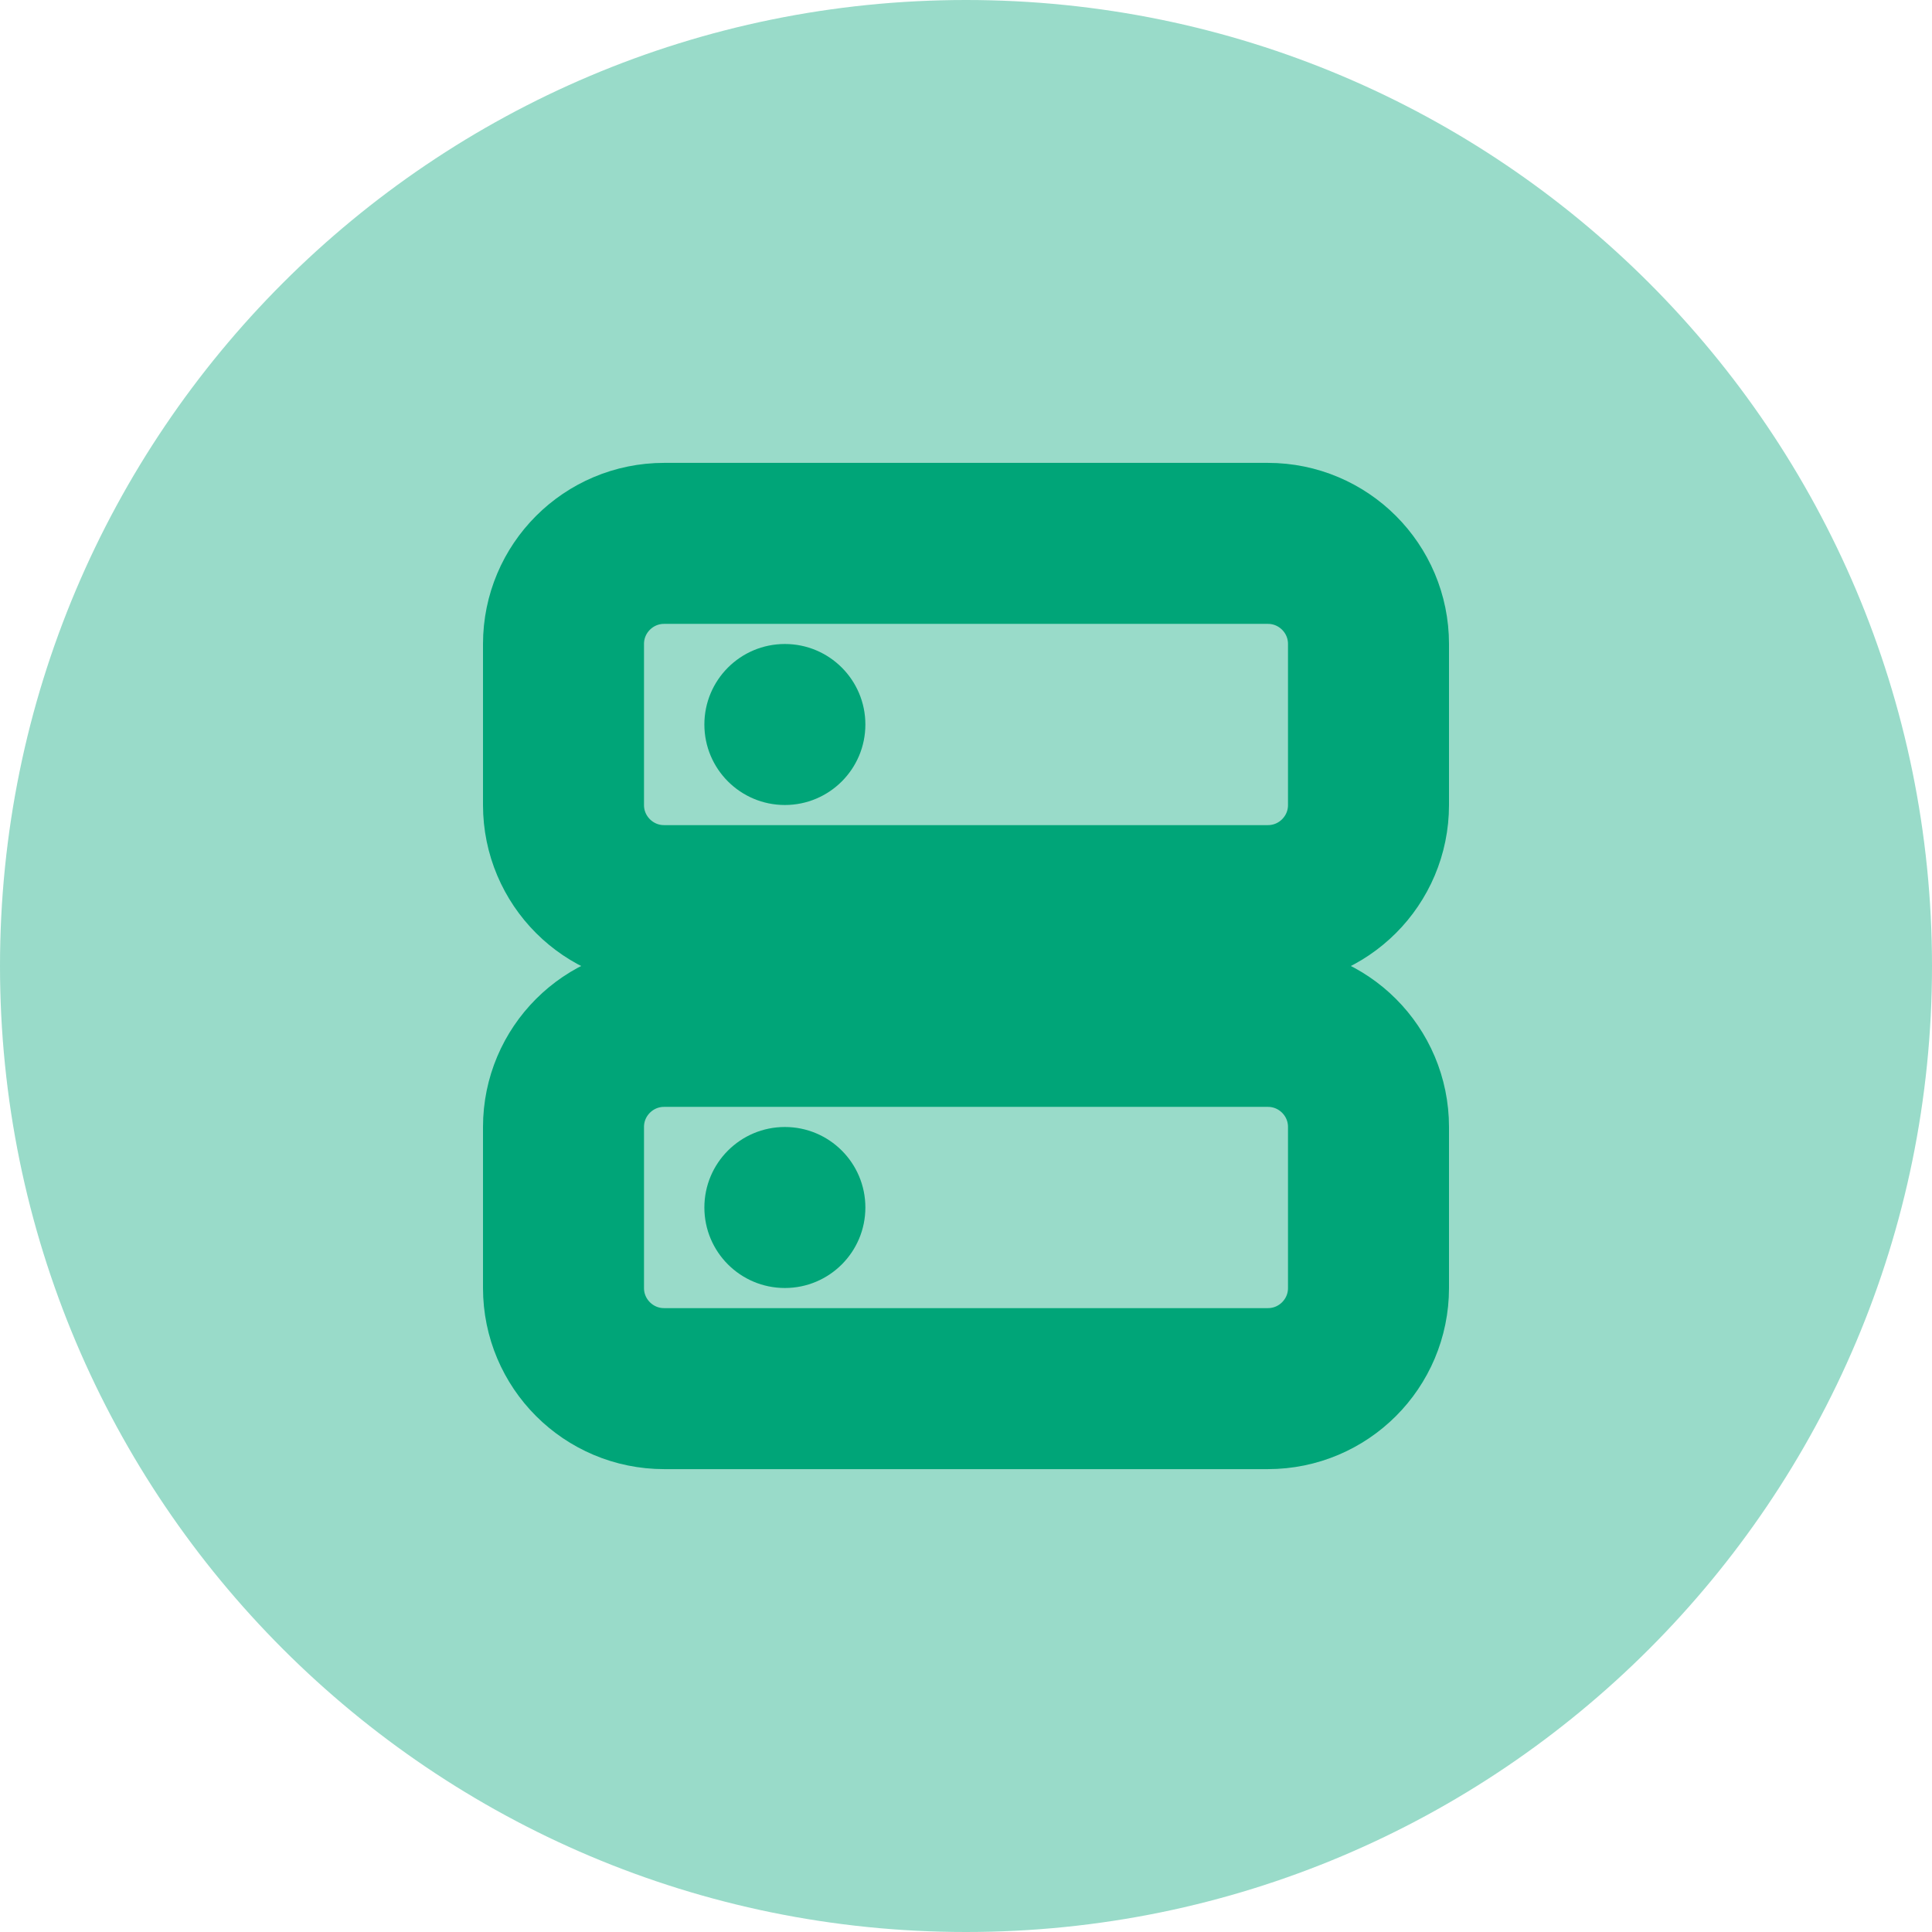
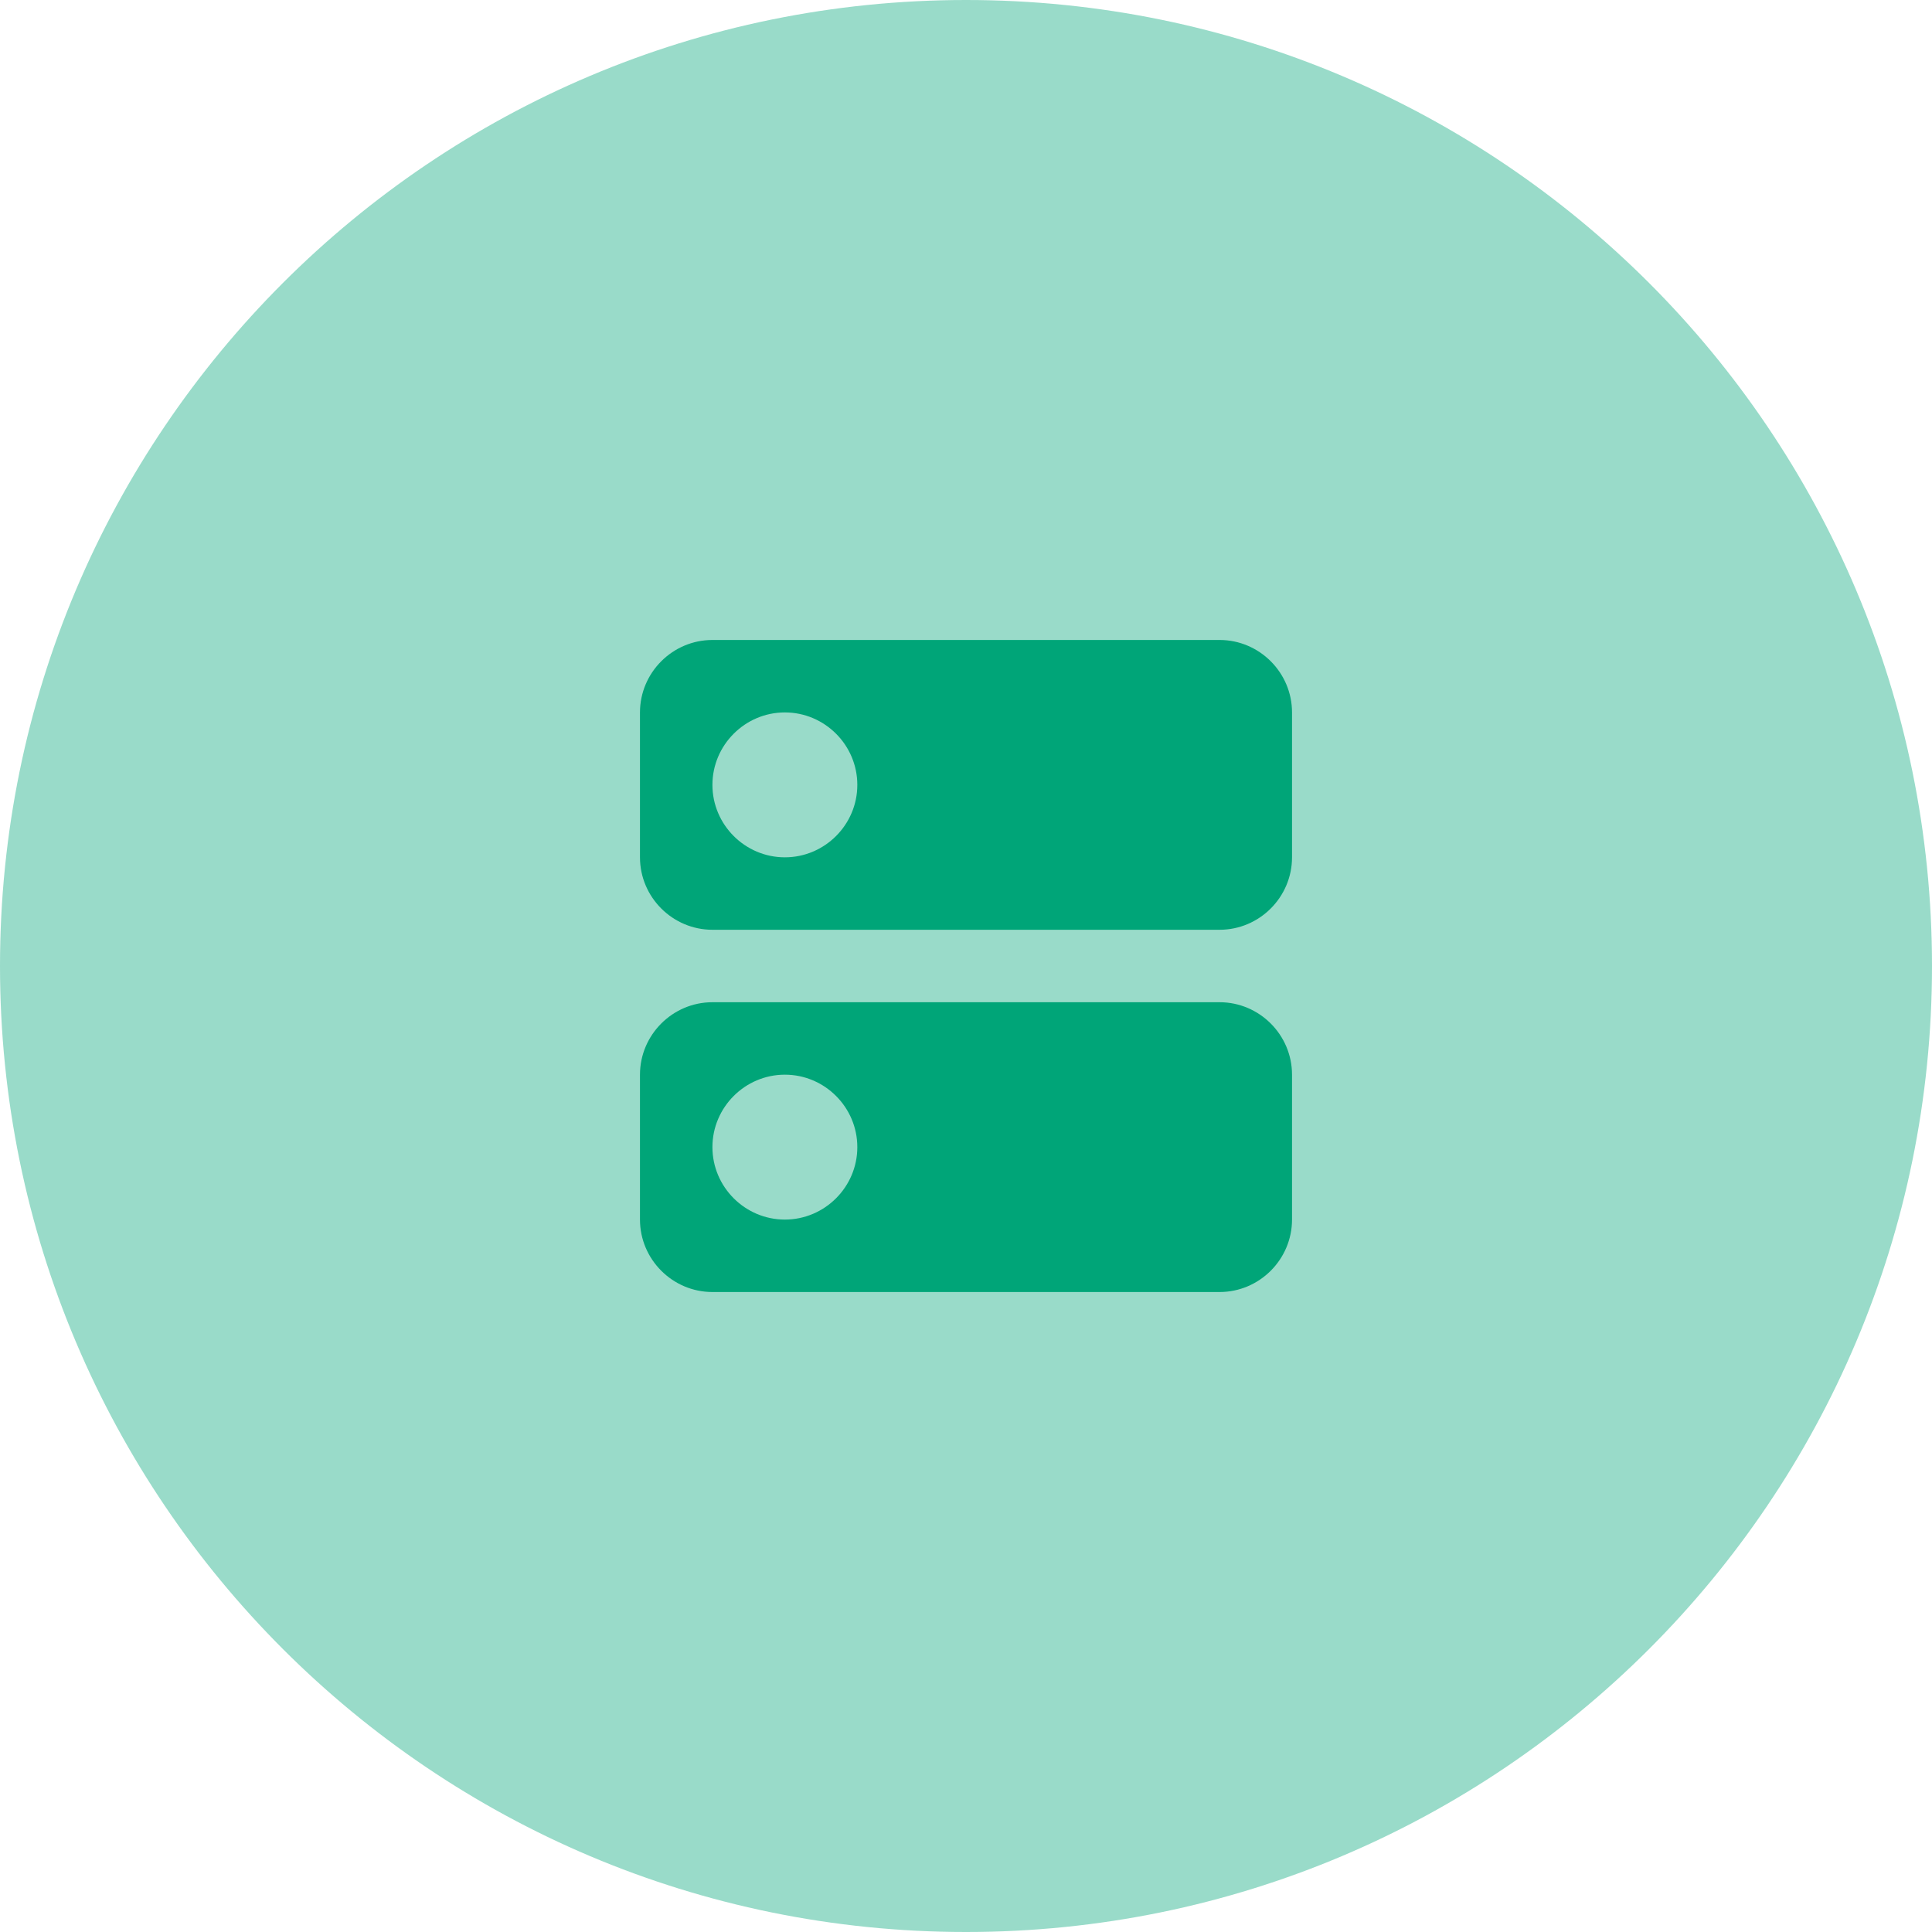
<svg xmlns="http://www.w3.org/2000/svg" width="24" height="24" viewBox="0 0 24 24" fill="none">
  <circle opacity="0.4" cx="12" cy="12" r="12" fill="#00A578" />
-   <rect x="7" y="6.75" width="10" height="4.5" rx="1.25" stroke="#00A578" stroke-width="2" stroke-linecap="round" stroke-linejoin="round" />
-   <rect x="7" y="12.75" width="10" height="4.5" rx="1.25" stroke="#00A578" stroke-width="2" stroke-linecap="round" stroke-linejoin="round" />
-   <circle cx="9.75" cy="9" r="1" fill="#00A578" />
-   <circle cx="9.75" cy="15" r="1" fill="#00A578" />
+   <path transform="translate(6.6 6.6) scale(0.45)" d="M19 13H5c-1.1 0-2 .9-2 2v4c0 1.1.9 2 2 2h14c1.1 0 2-.9 2-2v-4c0-1.1-.9-2-2-2zM7 19c-1.1 0-2-.9-2-2s.9-2 2-2 2 .9 2 2-.9 2-2 2zM19 3H5c-1.1 0-2 .9-2 2v4c0 1.1.9 2 2 2h14c1.1 0 2-.9 2-2V5c0-1.1-.9-2-2-2zM7 9c-1.1 0-2-.9-2-2s.9-2 2-2 2 .9 2 2-.9 2-2 2z" fill="#00A578" />
</svg>
